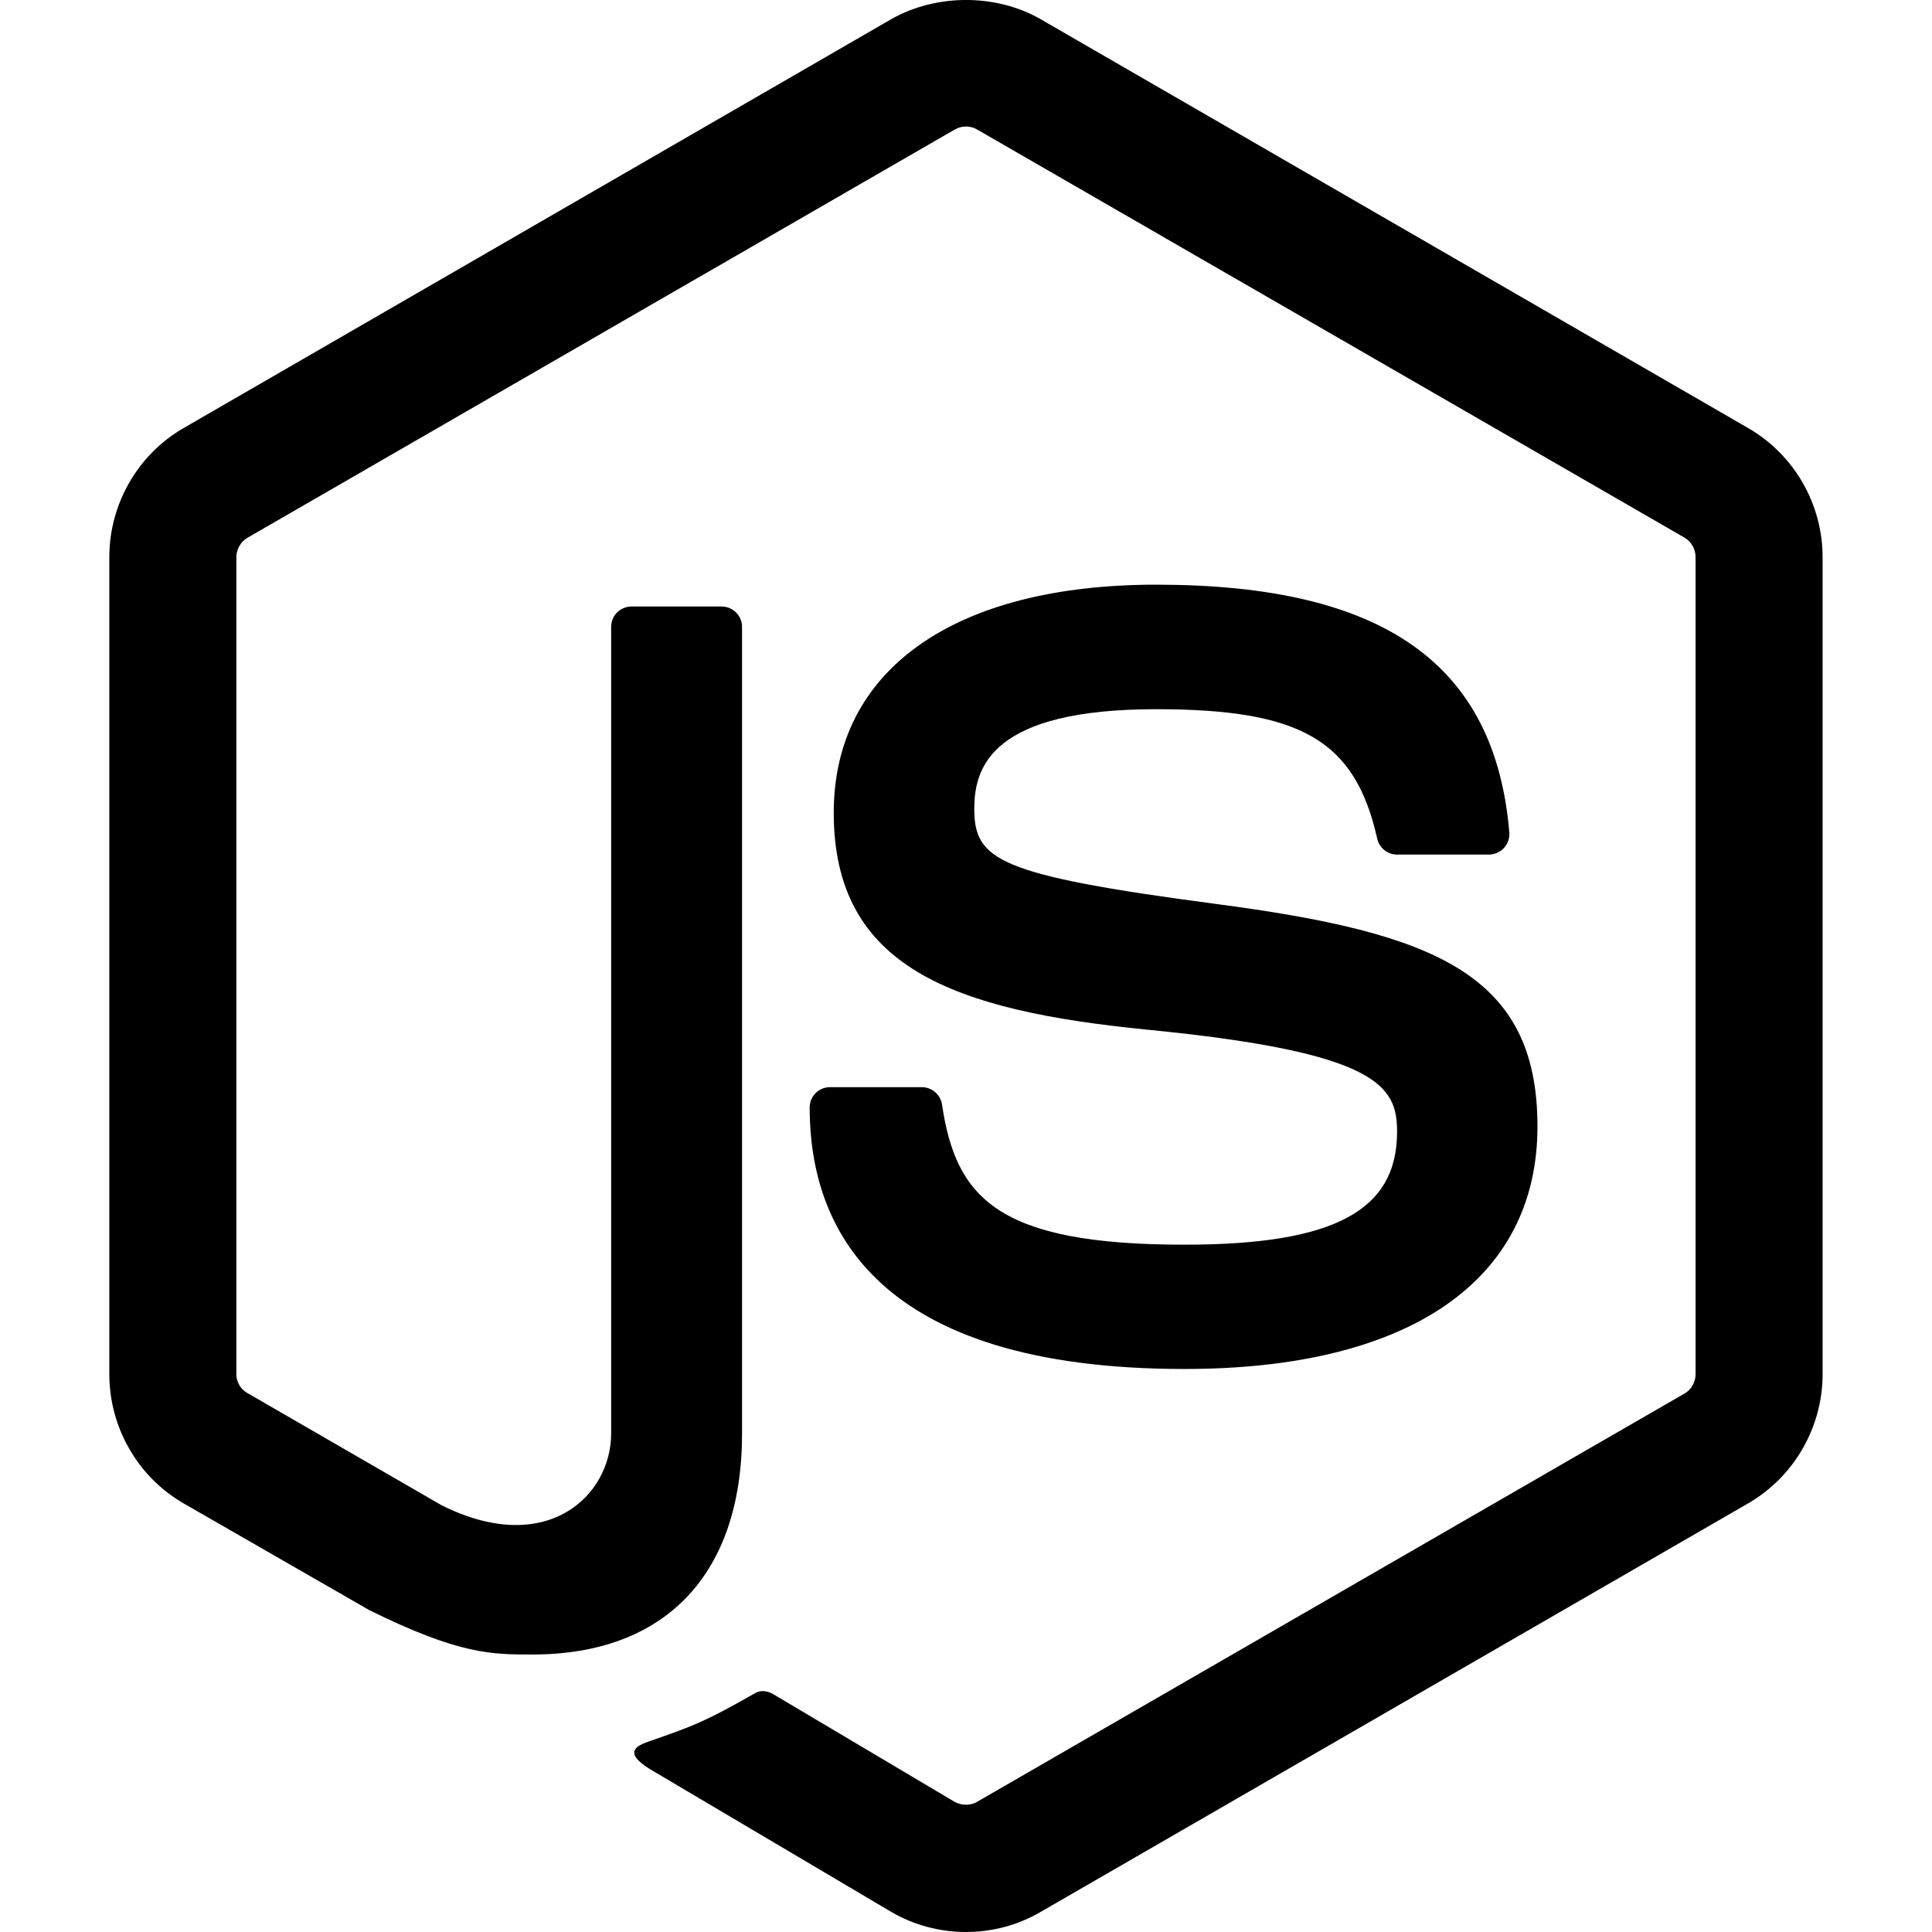
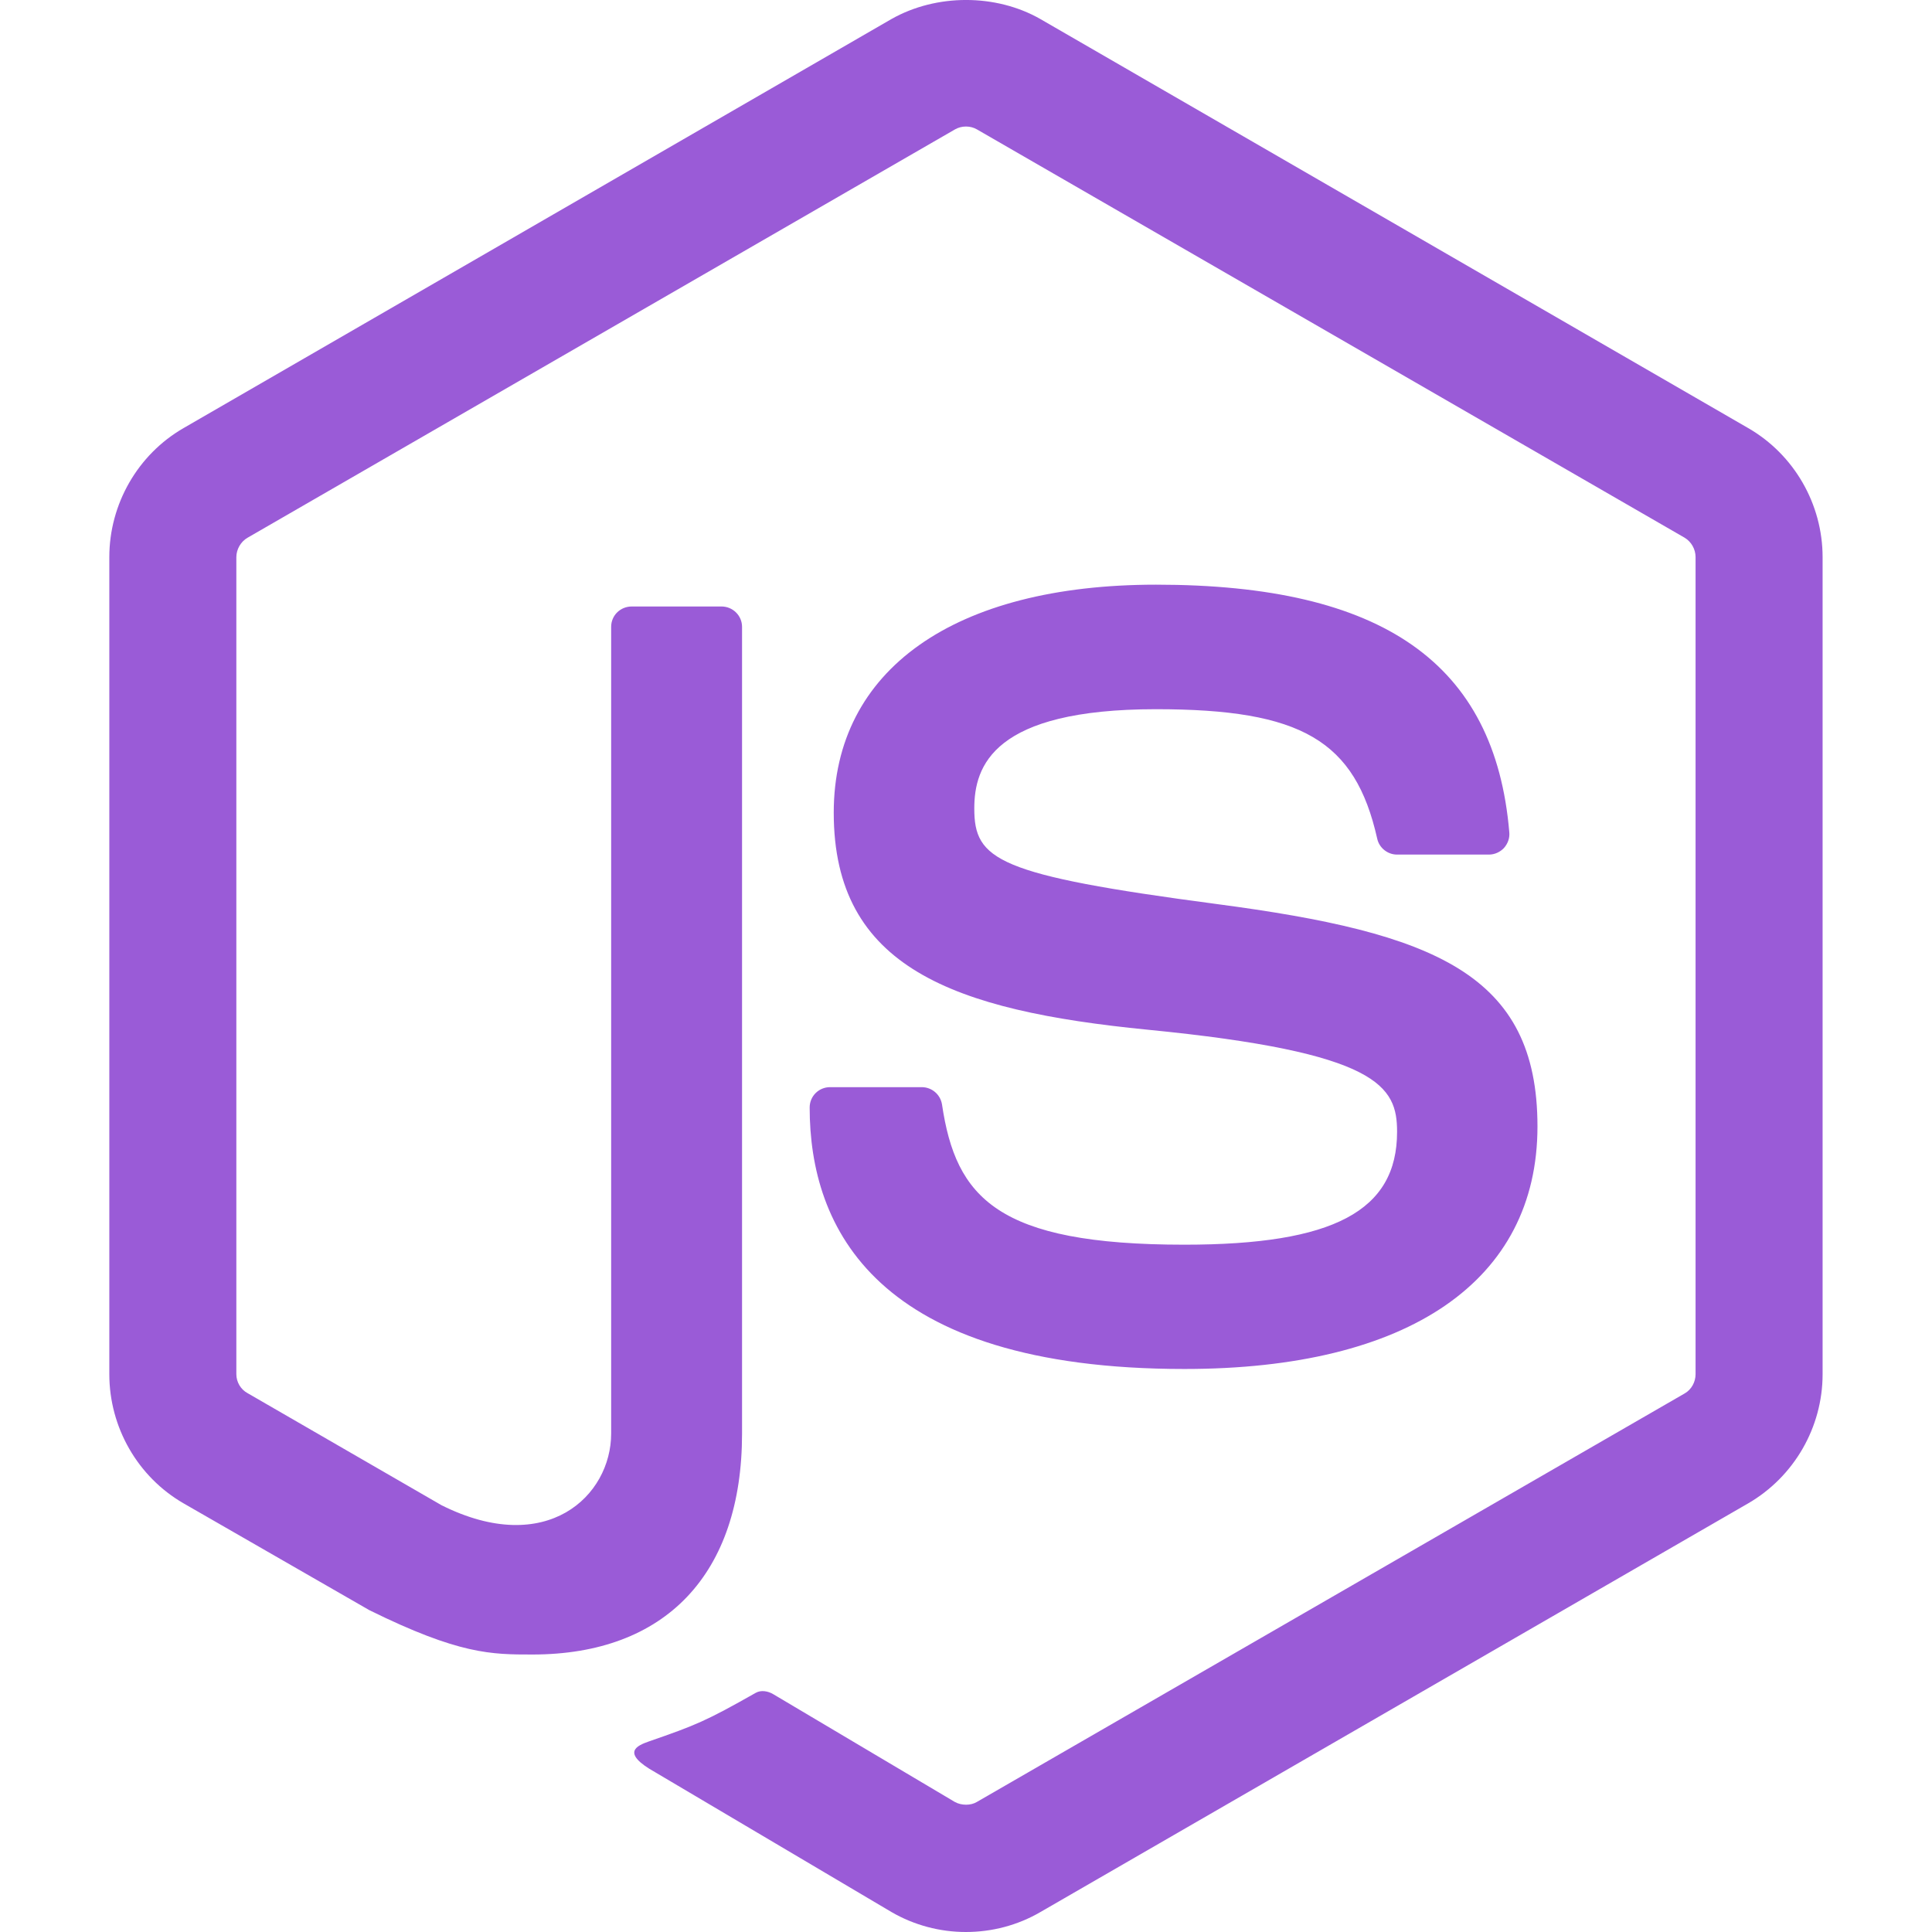
- <svg xmlns="http://www.w3.org/2000/svg" role="img" viewBox="0 0 24 24">
+ <svg xmlns="http://www.w3.org/2000/svg" role="img" fill="#9A5BD7" viewBox="0 0 24 24">
  <path d="M11.998,24c-0.321,0-0.641-0.084-0.922-0.247l-2.936-1.737c-0.438-0.245-0.224-0.332-0.08-0.383 c0.585-0.203,0.703-0.25,1.328-0.604c0.065-0.037,0.151-0.023,0.218,0.017l2.256,1.339c0.082,0.045,0.197,0.045,0.272,0l8.795-5.076 c0.082-0.047,0.134-0.141,0.134-0.238V6.921c0-0.099-0.053-0.192-0.137-0.242l-8.791-5.072c-0.081-0.047-0.189-0.047-0.271,0 L3.075,6.68C2.99,6.729,2.936,6.825,2.936,6.921v10.15c0,0.097,0.054,0.189,0.139,0.235l2.409,1.392 c1.307,0.654,2.108-0.116,2.108-0.89V7.787c0-0.142,0.114-0.253,0.256-0.253h1.115c0.139,0,0.255,0.112,0.255,0.253v10.021 c0,1.745-0.95,2.745-2.604,2.745c-0.508,0-0.909,0-2.026-0.551L2.28,18.675c-0.57-0.329-0.922-0.945-0.922-1.604V6.921 c0-0.659,0.353-1.275,0.922-1.603l8.795-5.082c0.557-0.315,1.296-0.315,1.848,0l8.794,5.082c0.57,0.329,0.924,0.944,0.924,1.603 v10.15c0,0.659-0.354,1.273-0.924,1.604l-8.794,5.078C12.643,23.916,12.324,24,11.998,24z M19.099,13.993 c0-1.9-1.284-2.406-3.987-2.763c-2.731-0.361-3.009-0.548-3.009-1.187c0-0.528,0.235-1.233,2.258-1.233 c1.807,0,2.473,0.389,2.747,1.607c0.024,0.115,0.129,0.199,0.247,0.199h1.141c0.071,0,0.138-0.031,0.186-0.081 c0.048-0.054,0.074-0.123,0.067-0.196c-0.177-2.098-1.571-3.076-4.388-3.076c-2.508,0-4.004,1.058-4.004,2.833 c0,1.925,1.488,2.457,3.895,2.695c2.88,0.282,3.103,0.703,3.103,1.269c0,0.983-0.789,1.402-2.642,1.402 c-2.327,0-2.839-0.584-3.011-1.742c-0.02-0.124-0.126-0.215-0.253-0.215h-1.137c-0.141,0-0.254,0.112-0.254,0.253 c0,1.482,0.806,3.248,4.655,3.248C17.501,17.007,19.099,15.91,19.099,13.993z" />
</svg>
